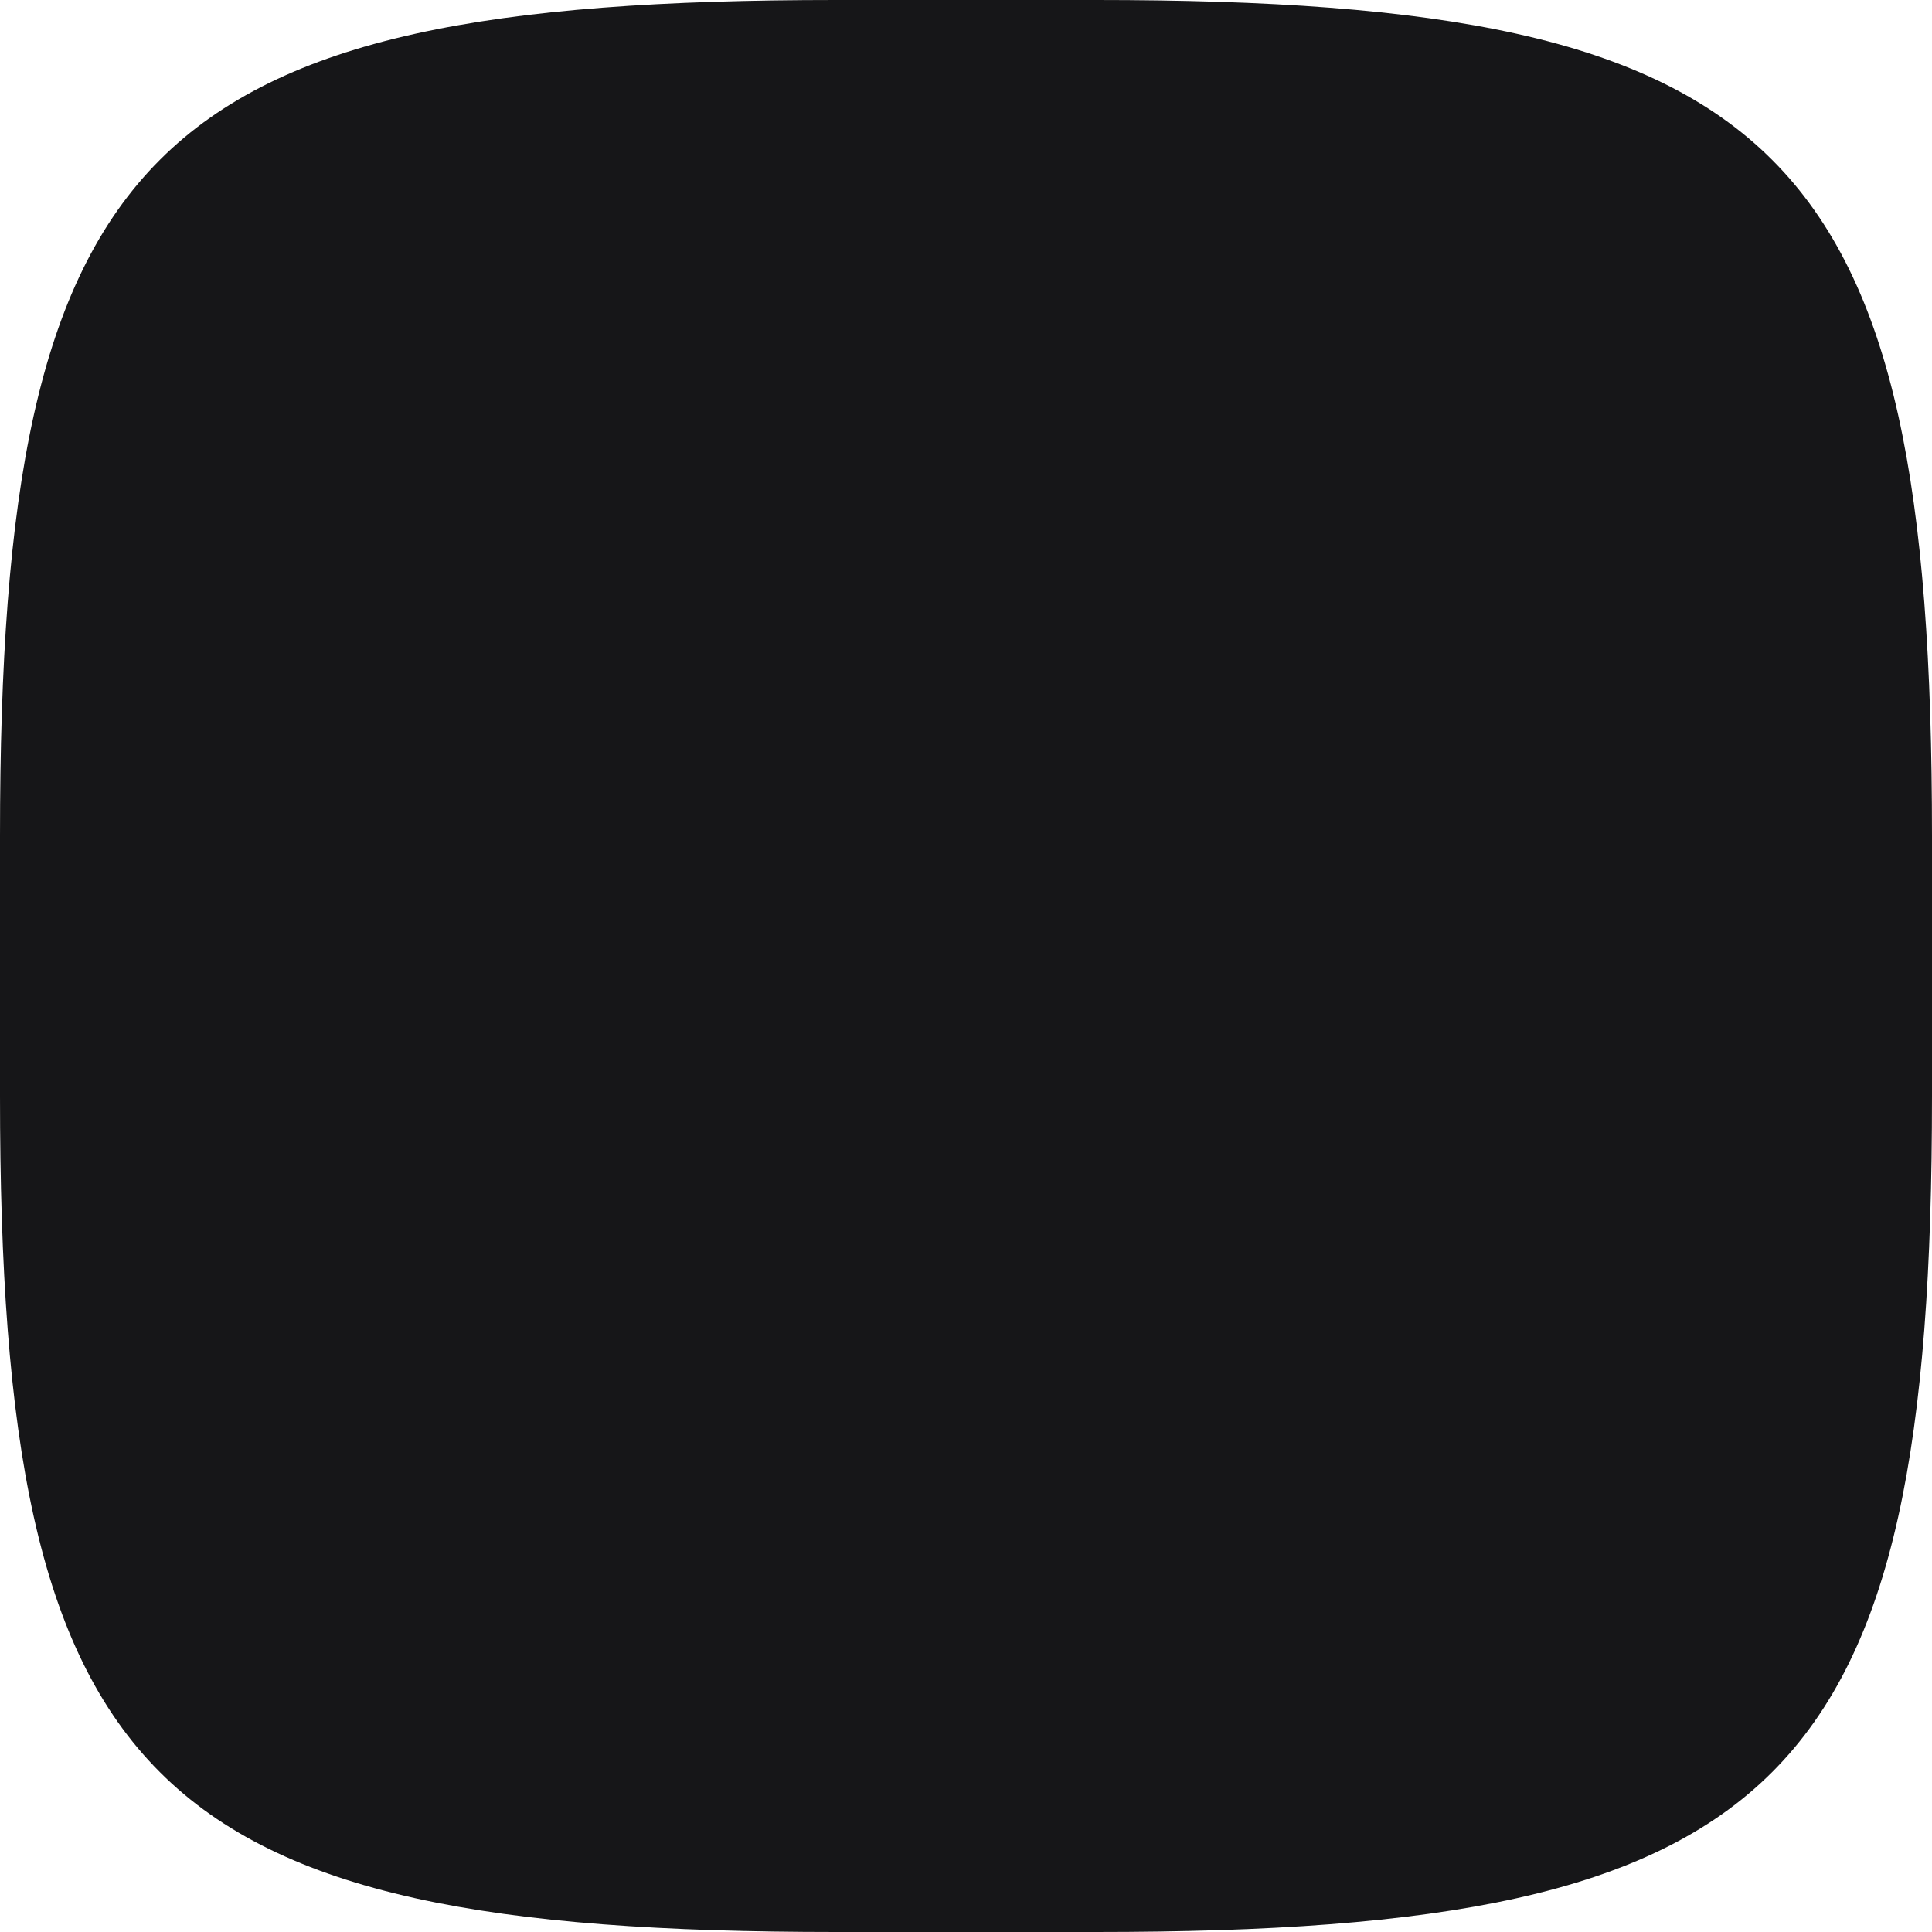
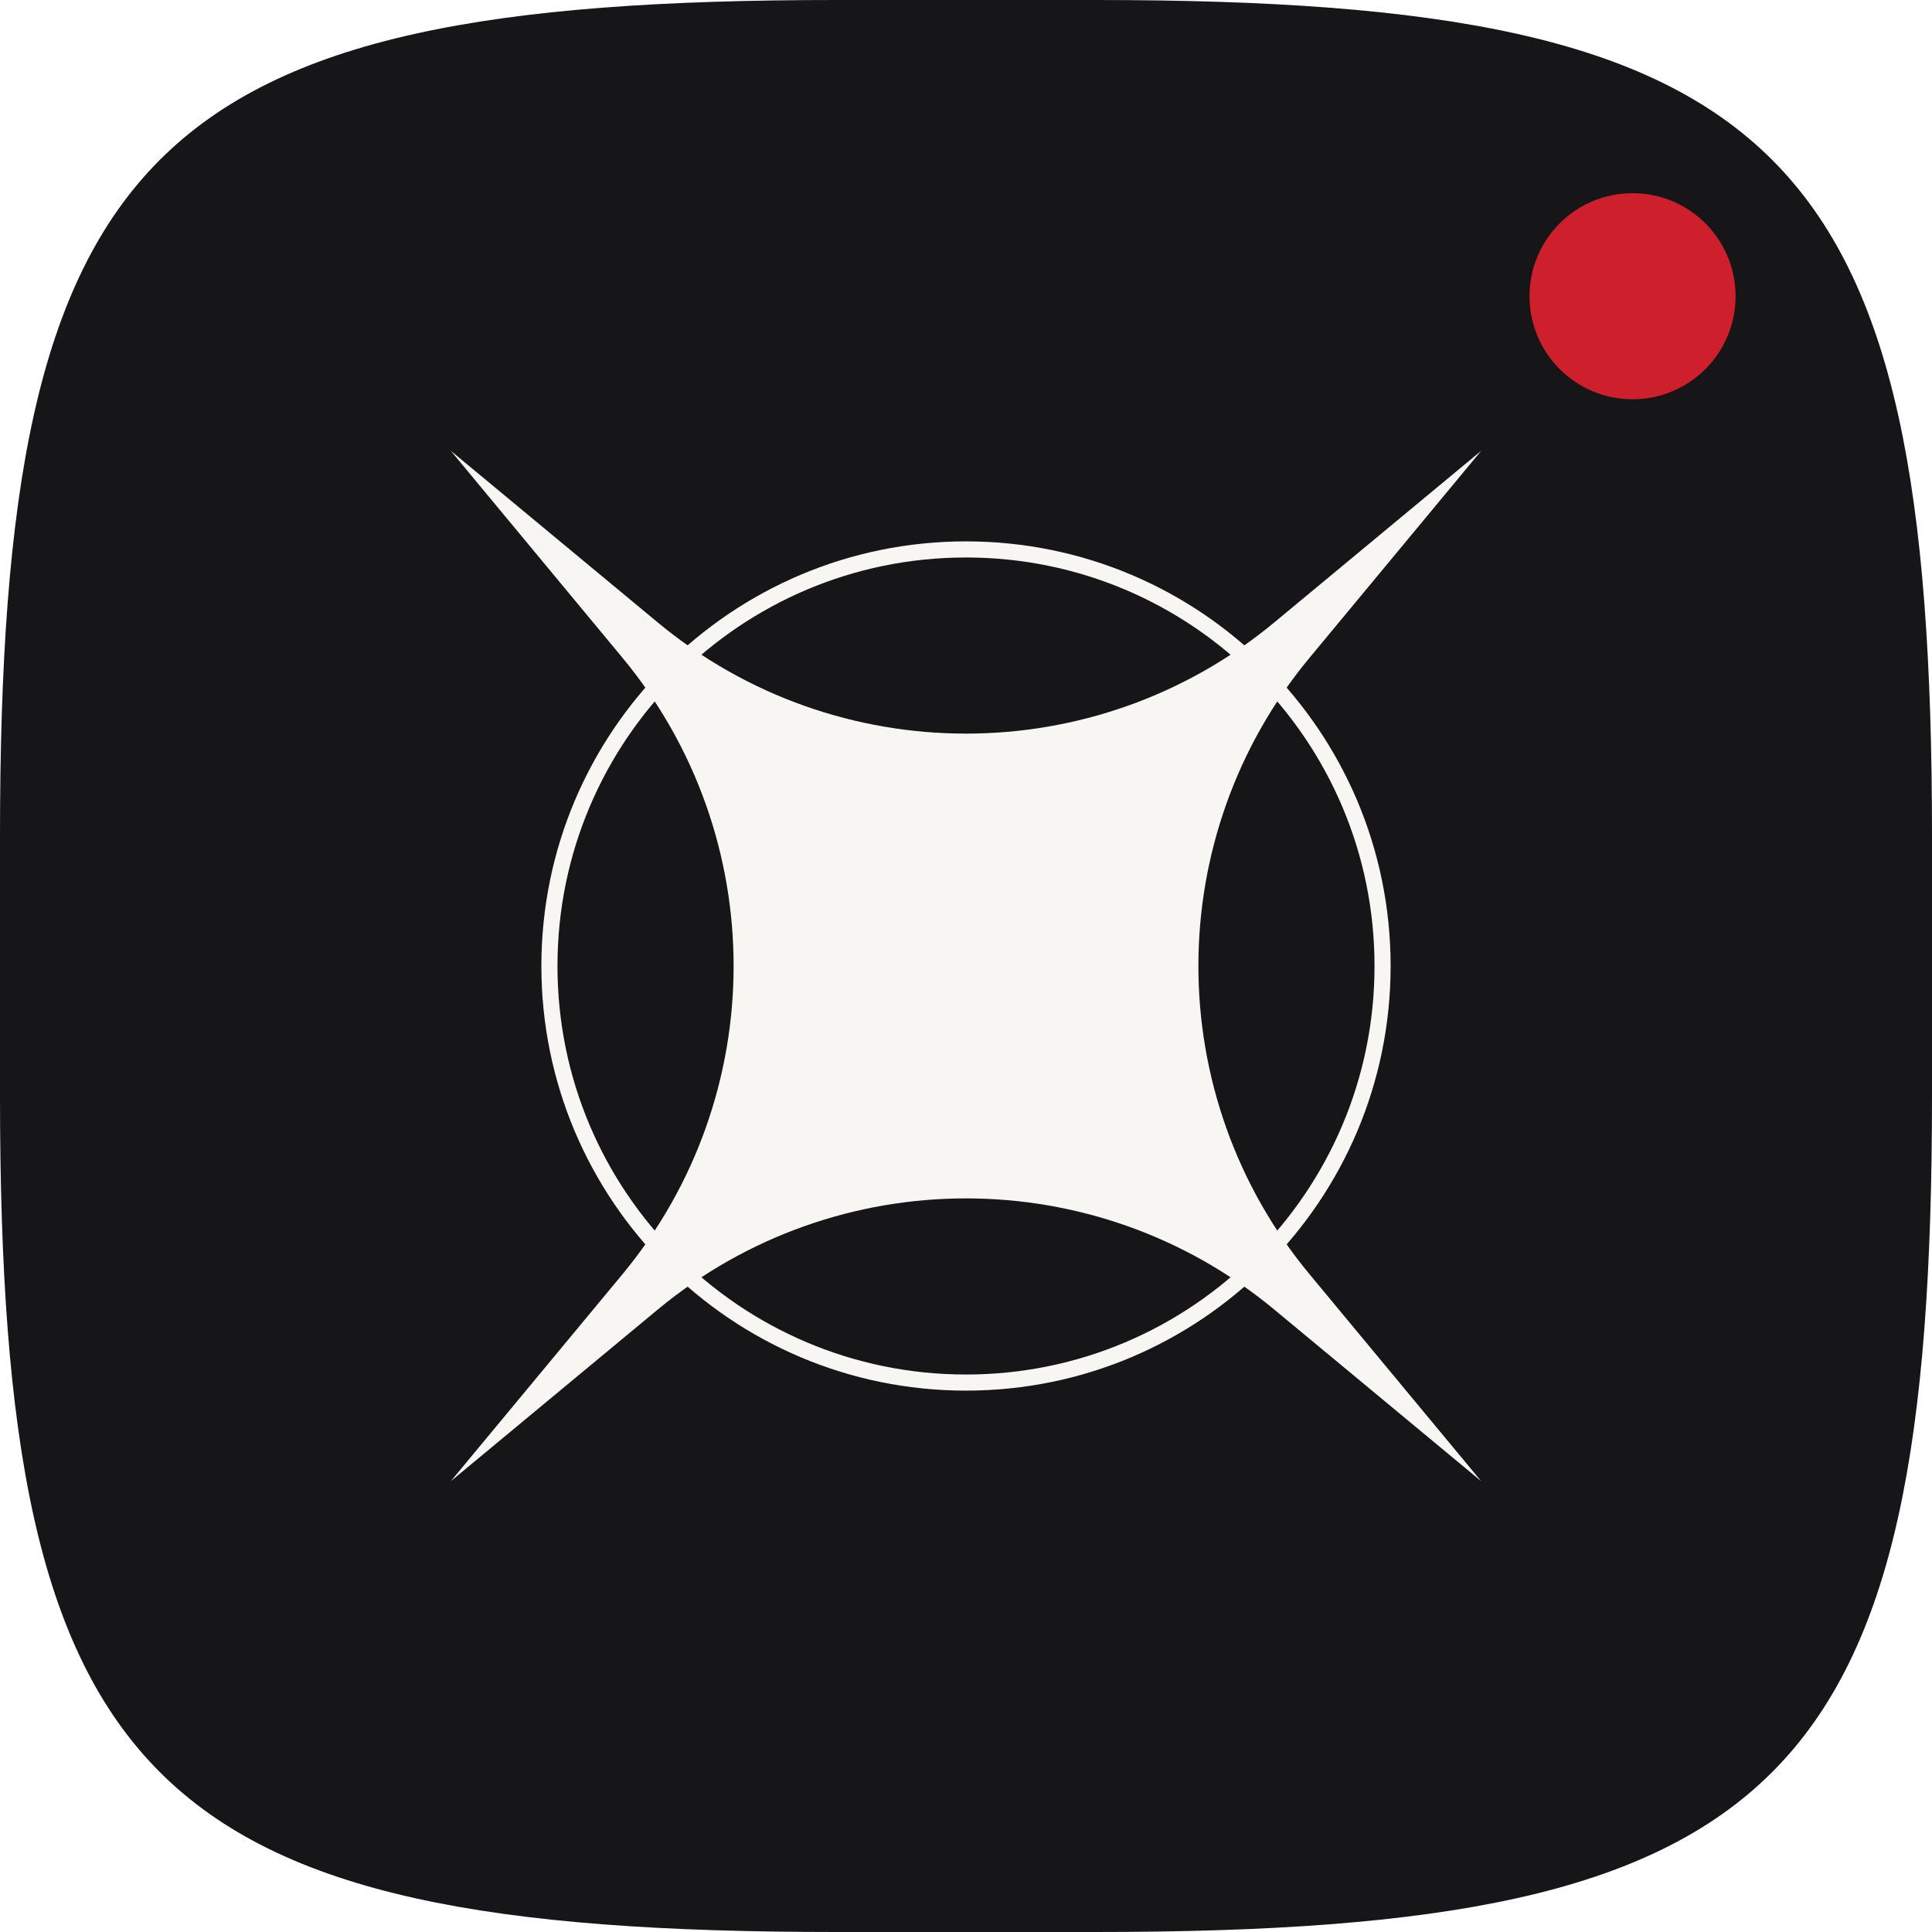
<svg xmlns="http://www.w3.org/2000/svg" width="120" height="120" viewBox="0 0 120 120" fill="none">
  <path d="M0 51.936C0 9.167 9.167 0 51.936 0H68.064C110.833 0 120 9.167 120 51.936V68.064C120 110.833 110.833 120 68.064 120H51.936C9.167 120 0 110.833 0 68.064V51.936Z" fill="#161618" />
+   <path d="M38.656 79.153C47.869 68.046 47.869 51.954 38.656 40.847L28 28L40.847 38.656C51.954 47.869 68.046 47.869 79.153 38.656L92 28L81.344 40.847C72.131 51.954 72.131 68.046 81.344 79.153L92 92L79.153 81.344C68.046 72.131 51.954 72.131 40.847 81.344L28 92L38.656 79.153Z" fill="#F7F6F2" />
+   <circle cx="60" cy="60" r="25.874" stroke="#F7F6F2" />
+   <circle cx="101.4" cy="18.4" r="6.4" fill="#CE1F2C" />
</svg>
